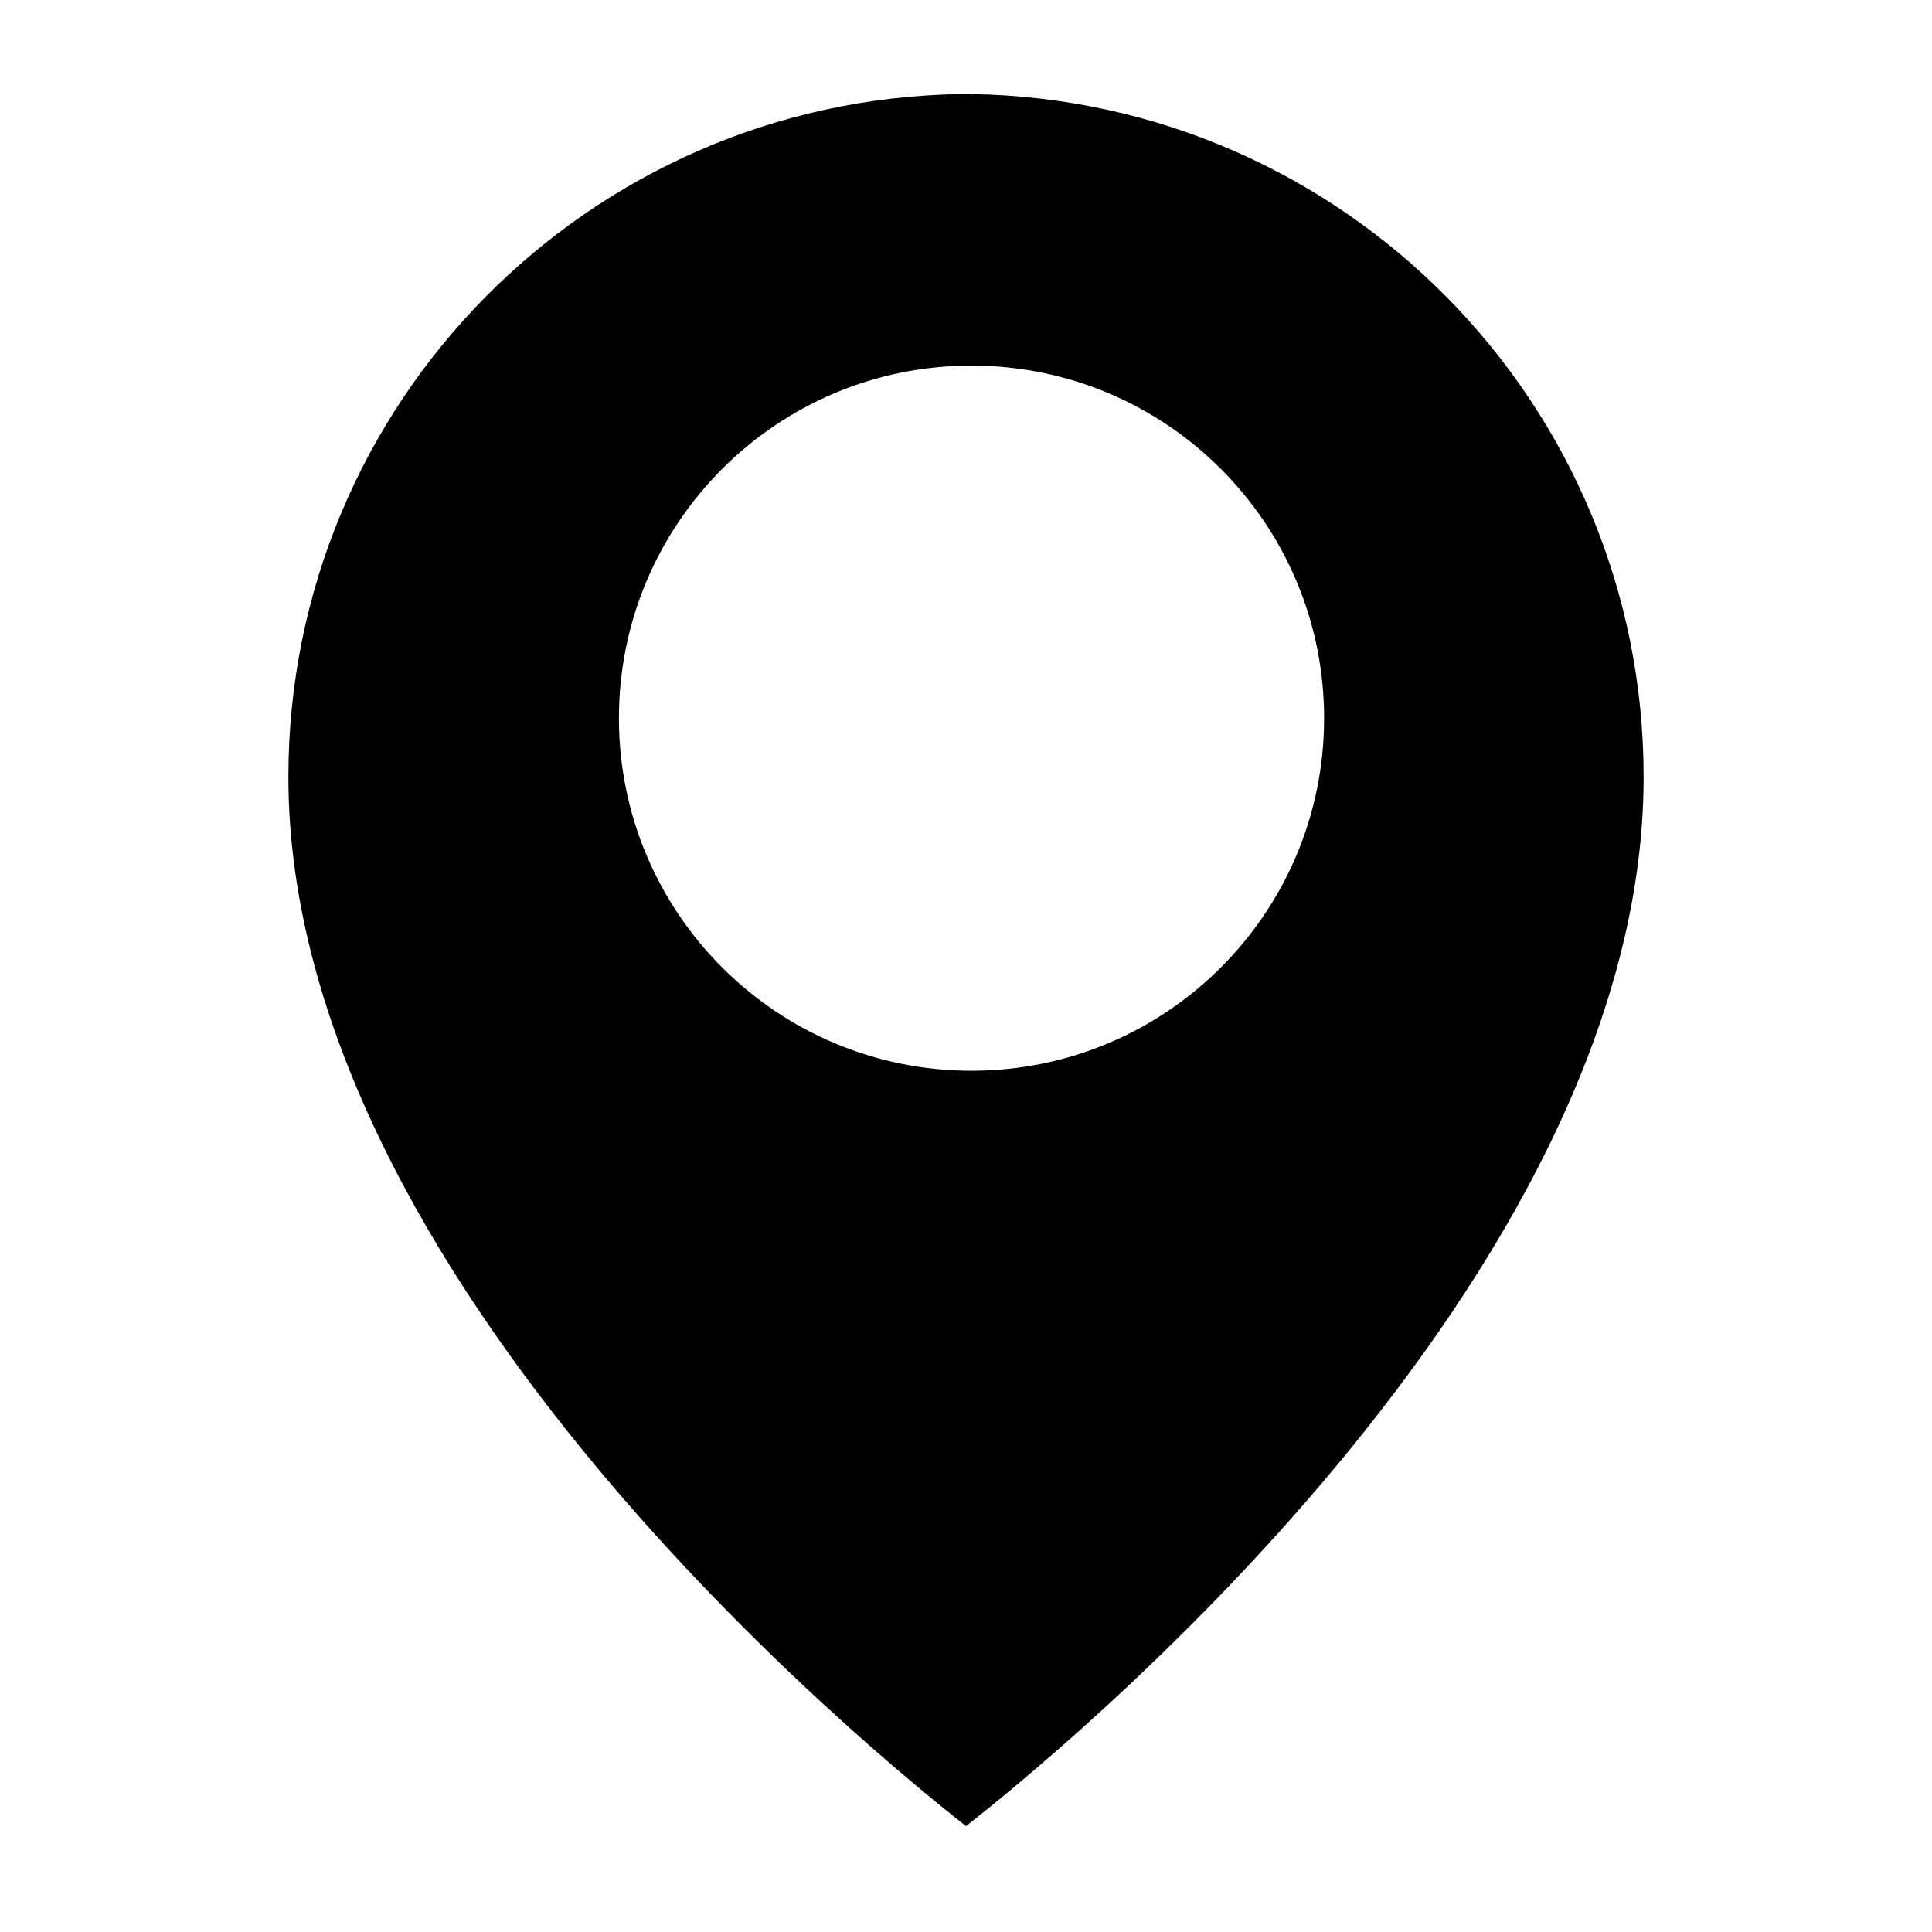
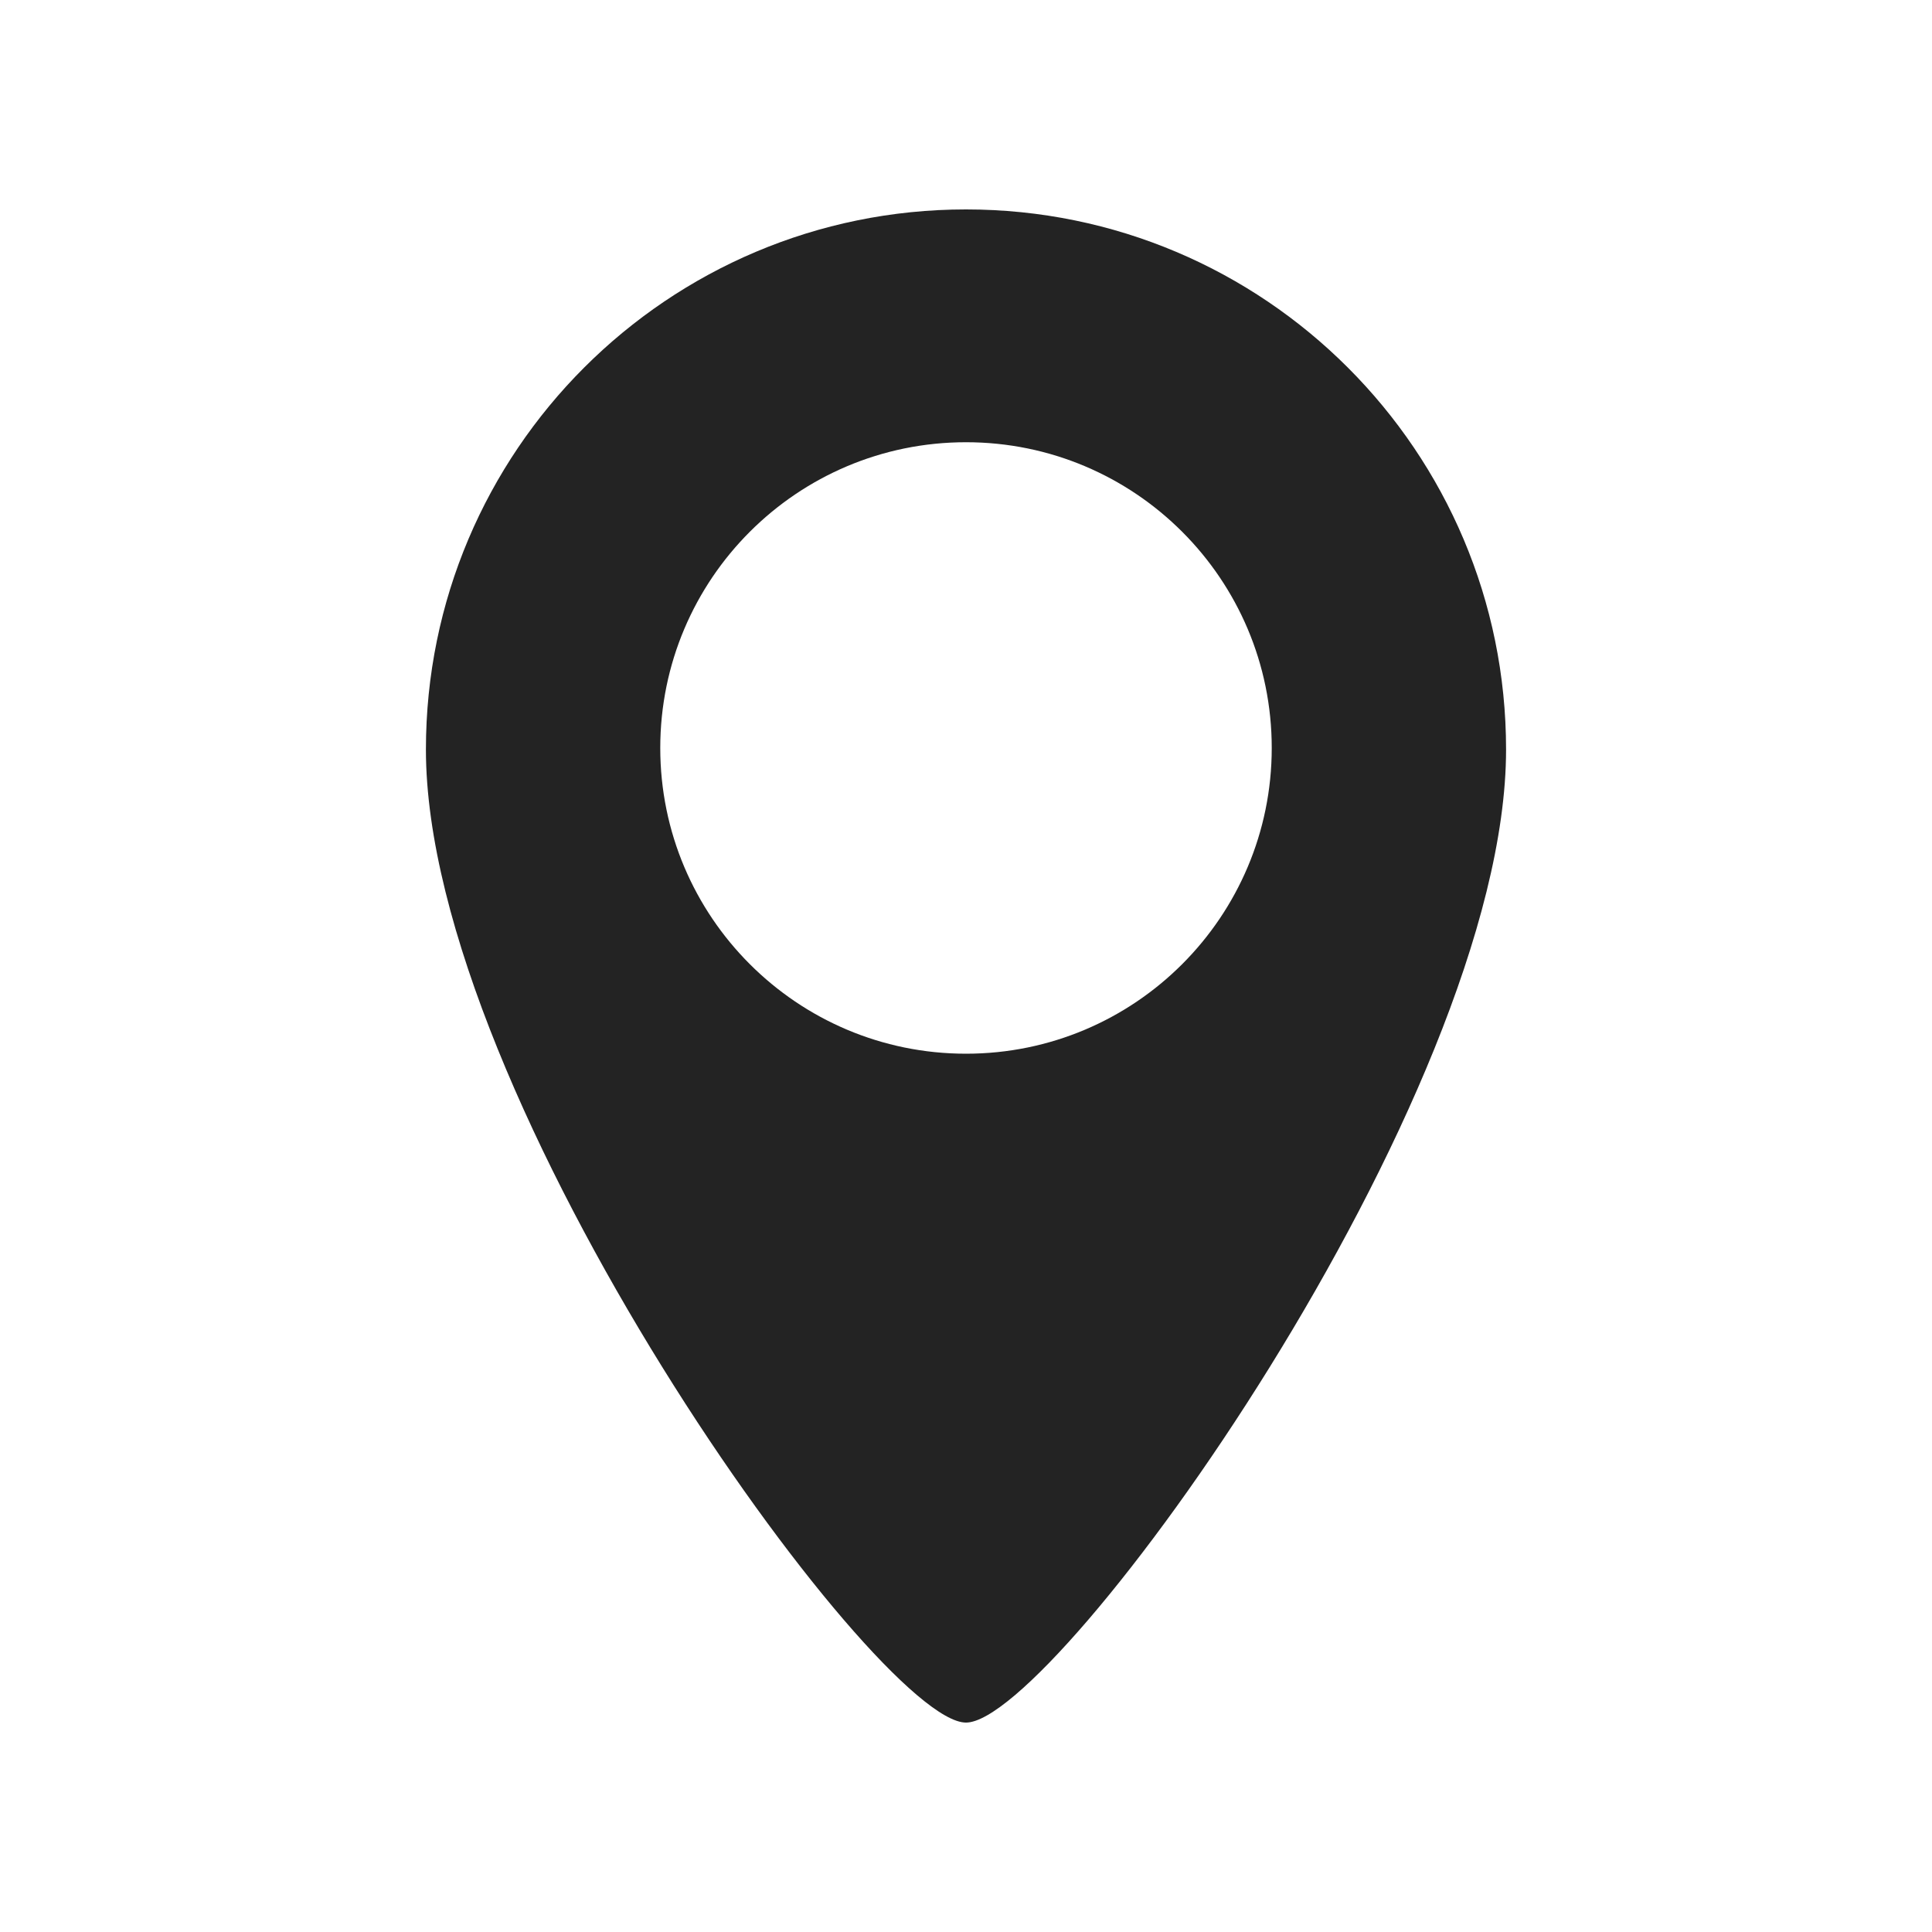
- <svg xmlns="http://www.w3.org/2000/svg" enable-background="new 0 0 139 139" height="139px" id="Checkin" version="1.1" viewBox="0 0 139 139" width="139px" xml:space="preserve">
-   <path d="M69.896,6.767v-0.02c-0.134,0-0.265,0.008-0.396,0.008s-0.262-0.008-0.396-0.008v0.02  C42.327,7.193,20.748,29.016,20.748,55.895c0,36.221,42.526,70.601,48.752,75.486c6.227-4.884,48.752-39.266,48.752-75.486  C118.252,29.016,96.674,7.193,69.896,6.767z M69.896,77.036c-14.011,0-25.367-11.354-25.367-25.363  c0-14.013,11.356-25.369,25.367-25.369S95.264,37.66,95.264,51.673C95.264,65.682,83.907,77.036,69.896,77.036z" />
+ <svg xmlns="http://www.w3.org/2000/svg" enable-background="new 0 0 128 128" height="128" viewBox="0 0 128 128" width="128">
+   <path d="m64 13.875c-19.761 0-35.782 16.02-35.782 35.782 0 23.134 29.818 64.468 35.782 64.468 5.965 0 35.781-41.334 35.781-64.468 0-19.762-16.019-35.782-35.781-35.782zm0 55.936c-11.186 0-20.256-9.07-20.256-20.256 0-11.187 9.07-20.256 20.256-20.256 11.188 0 20.256 9.07 20.256 20.256 0 11.185-9.068 20.256-20.256 20.256z" fill="#232323" />
</svg>
